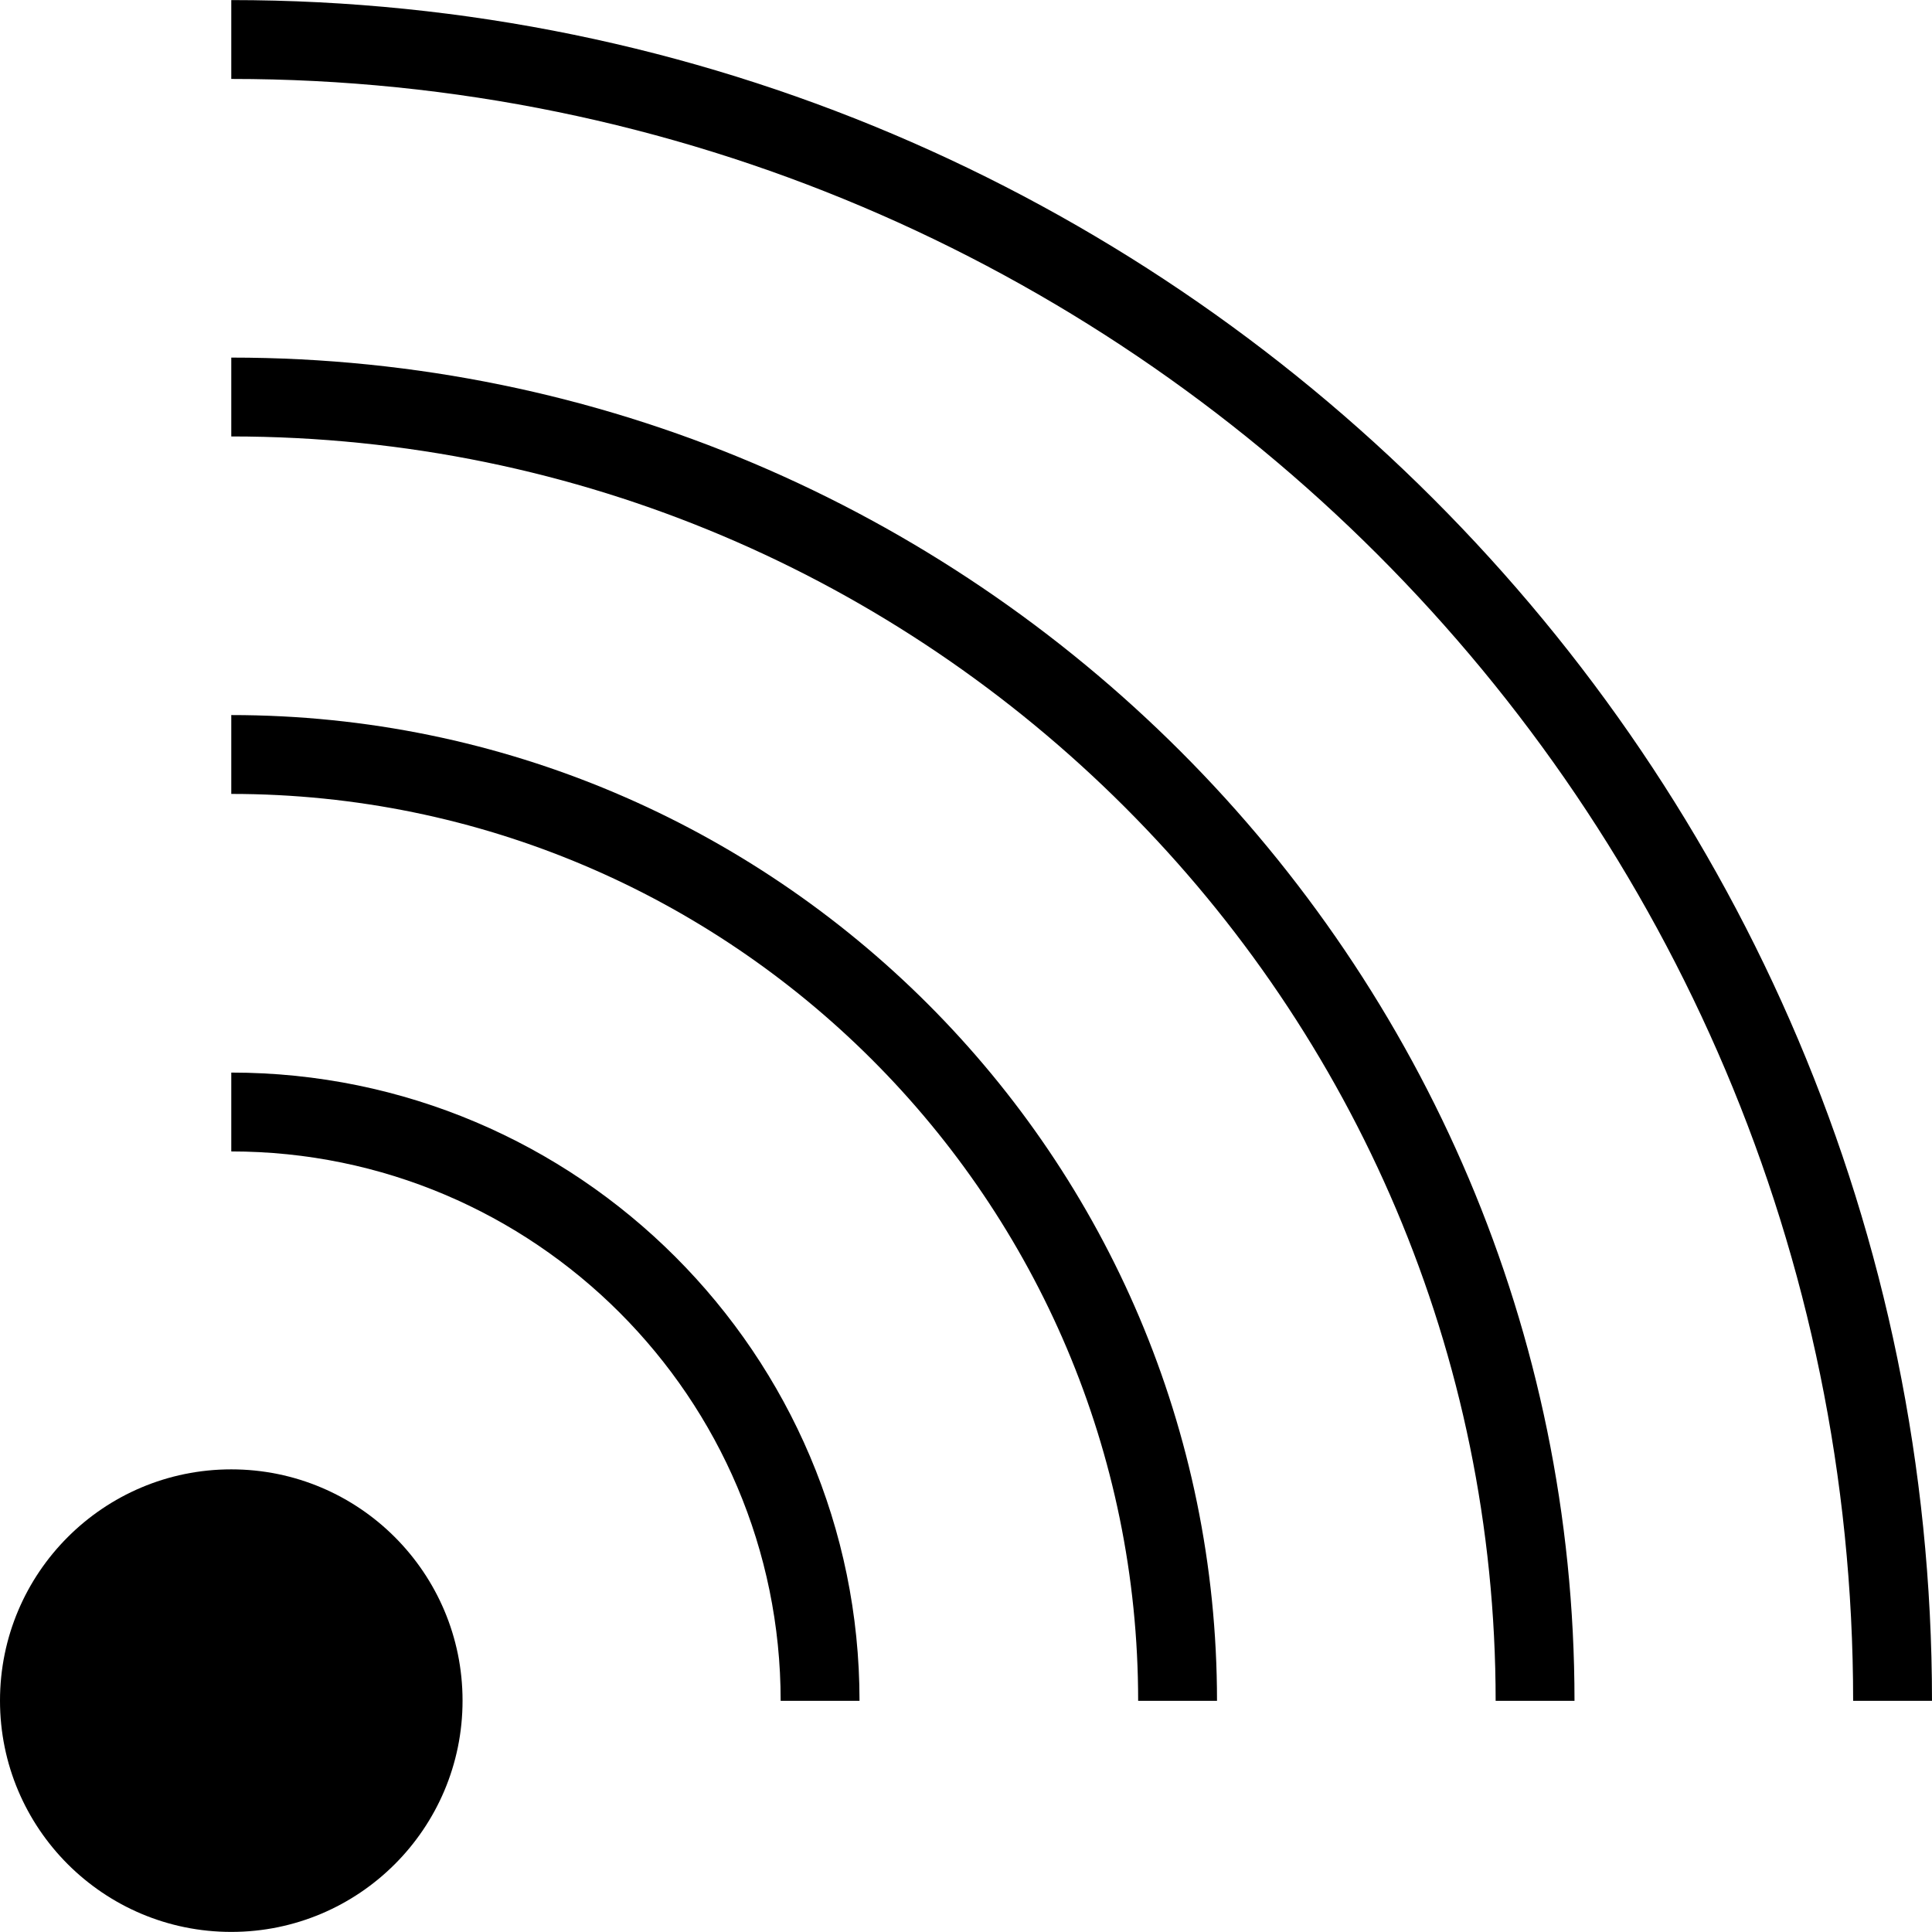
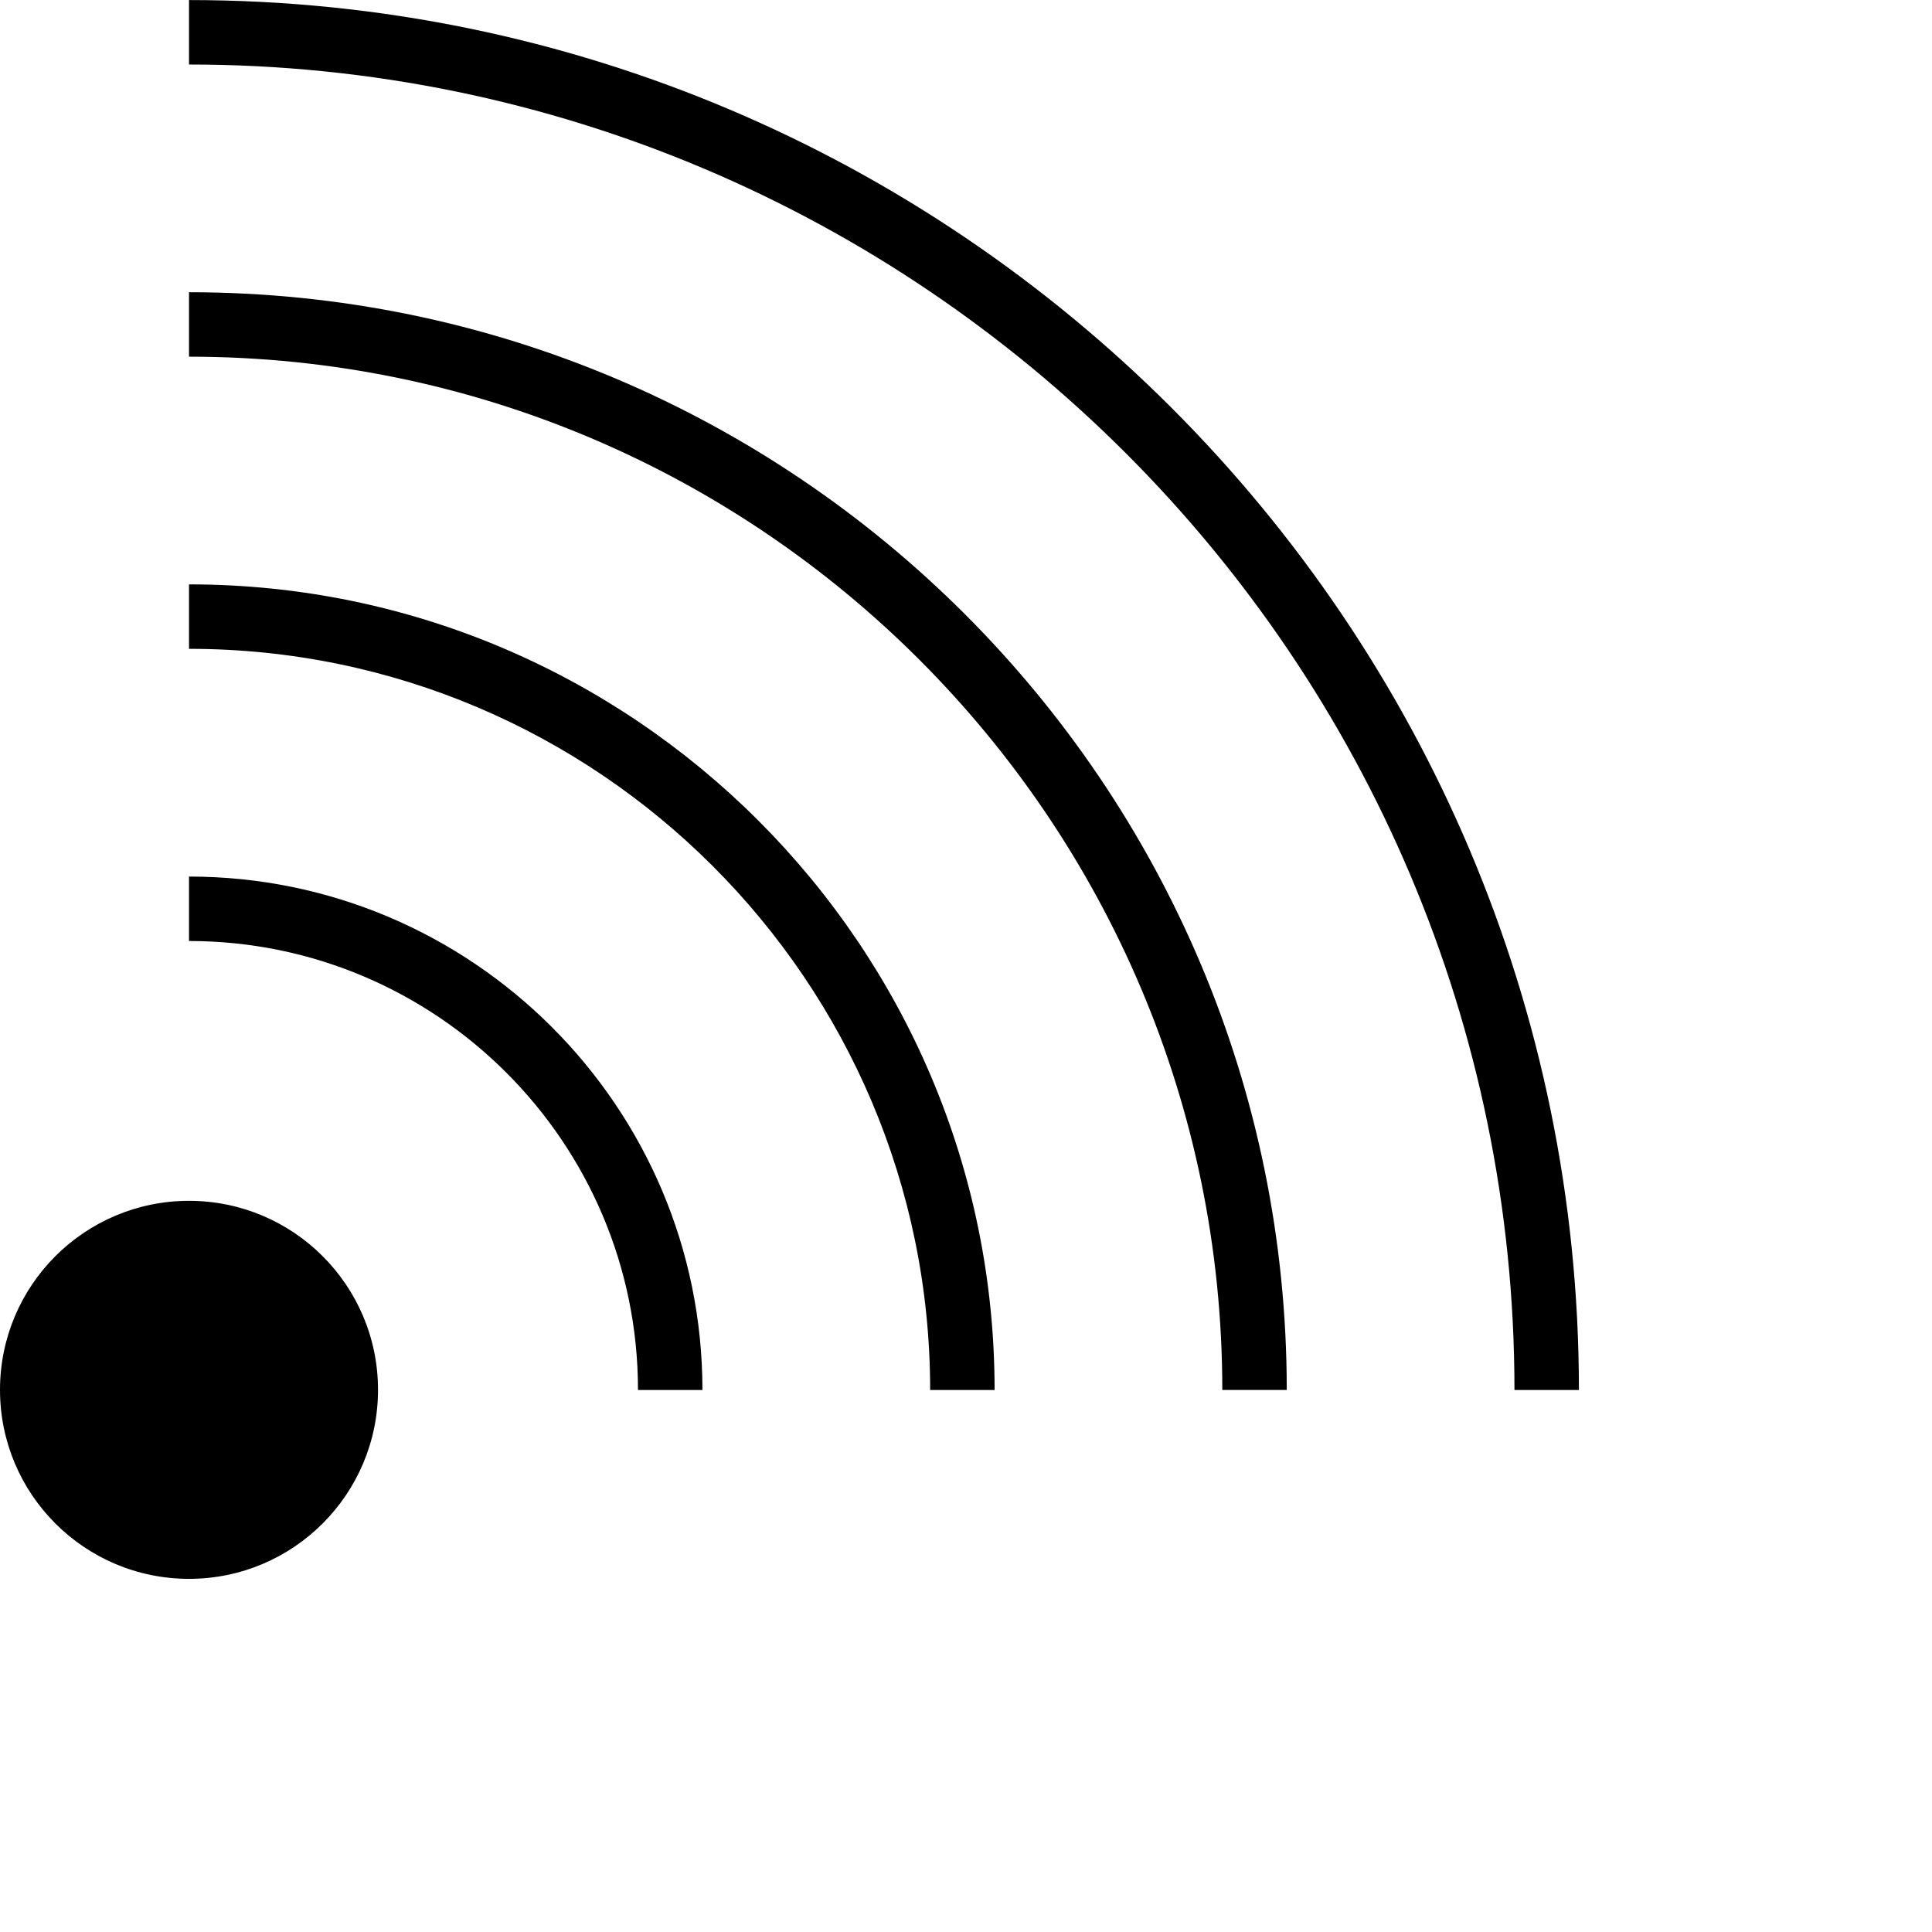
- <svg xmlns="http://www.w3.org/2000/svg" version="1.1" id="Capa_1">
+ <svg xmlns="http://www.w3.org/2000/svg" version="1.1" id="Capa_1" x="0px" y="0px" width="50px" height="50px" viewBox="0 0 578.305 578.305" style="enable-background:new 0 0 578.305 578.305;" xml:space="preserve">
  <g>
    <path d="M56.576,0.019V19.31c218.77,0,396.749,177.984,396.749,396.754h19.291C472.615,186.66,285.98,0.019,56.576,0.019z" />
    <path d="M56.576,87.476v19.291c170.548,0,309.297,138.753,309.297,309.296h19.291C385.164,234.876,237.758,87.476,56.576,87.476z" />
    <path d="M56.576,174.923v19.291c122.327,0,221.845,99.523,221.845,221.85h19.291C297.711,283.103,189.537,174.923,56.576,174.923z    " />
    <path d="M56.576,262.381v19.291c74.105,0,134.393,60.292,134.393,134.392h19.291C210.26,331.319,141.316,262.381,56.576,262.381z" />
    <circle cx="56.576" cy="416.02" r="56.576" />
  </g>
</svg>
